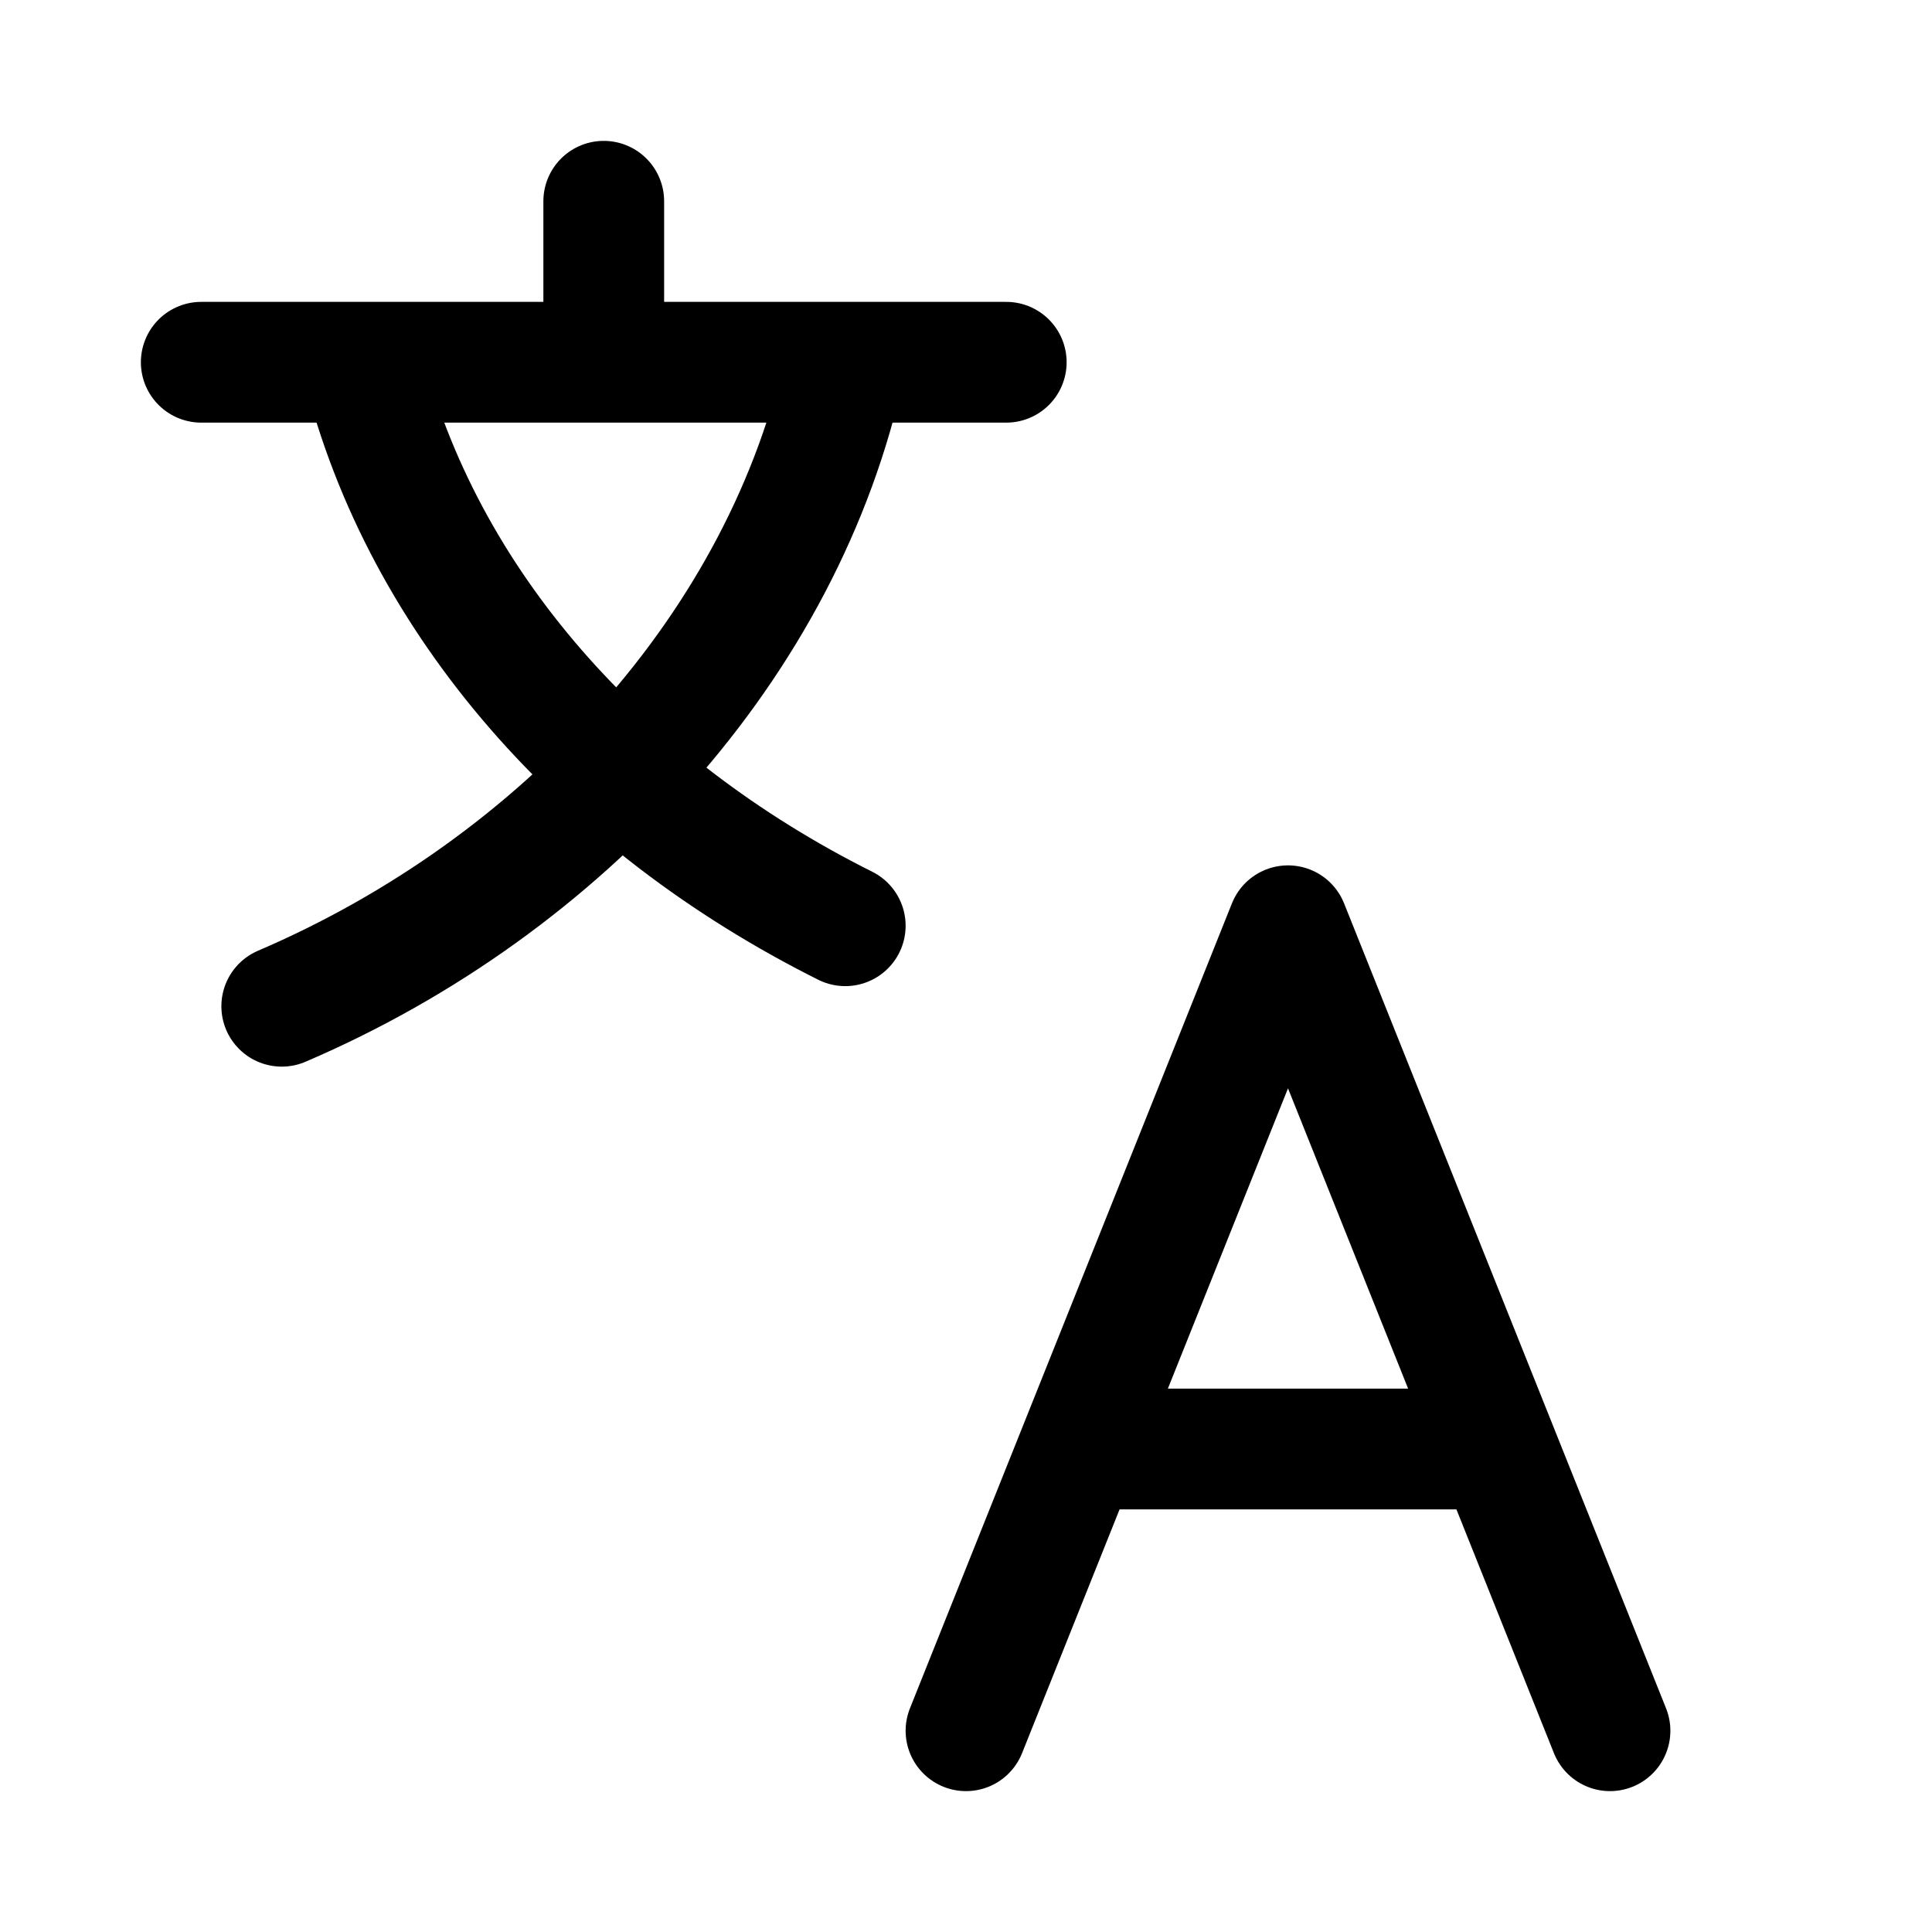
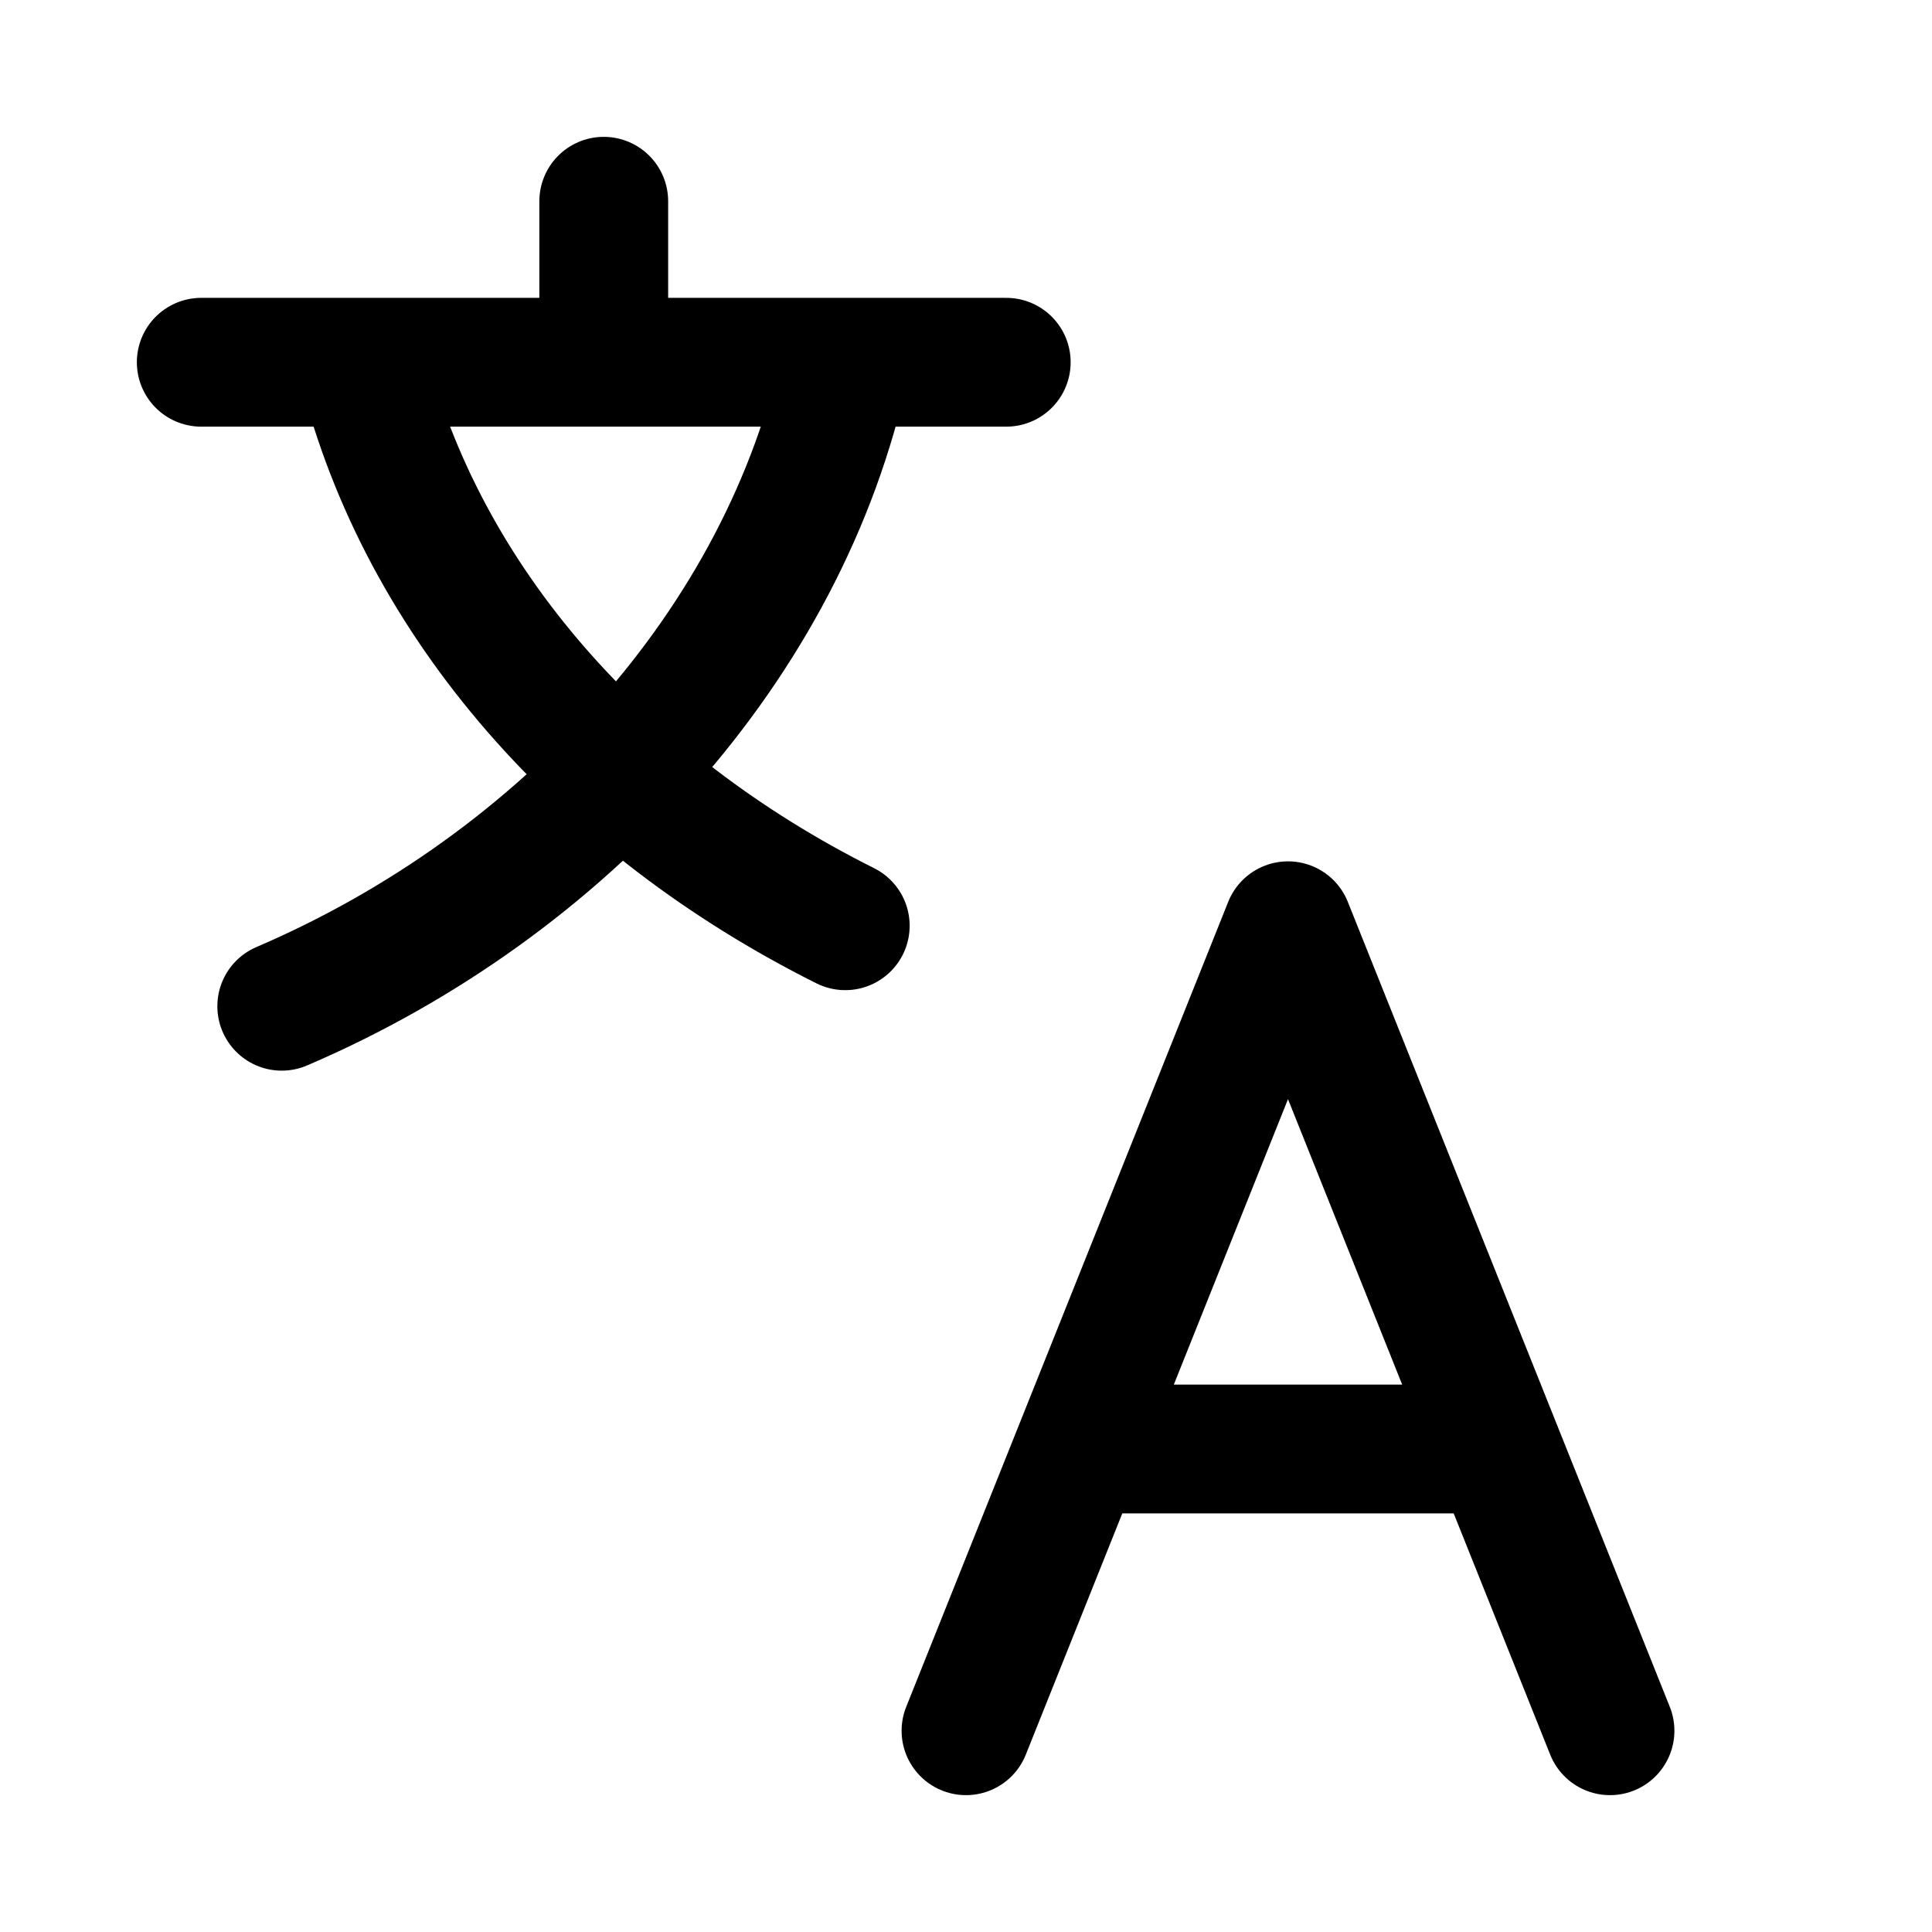
- <svg xmlns="http://www.w3.org/2000/svg" width="48" height="48" viewBox="0 0 48 48" fill="none" stroke="#000" stroke-width="3" stroke-linecap="round" stroke-linejoin="round">
-   <path d="M5 9h20M15 5v4M9 9c1.5 6 6 11 12 14M21 9c-1.5 7-7 13-14 16" />
-   <path d="M24 43l8-20 8 20M27 36h10" />
+ <svg xmlns="http://www.w3.org/2000/svg" width="48" height="48" viewBox="0 0 48 48">
+   <path d="M5 9h20M15 5v4M9 9c1.5 6 6 11 12 14M21 9c-1.5 7-7 13-14 16" fill="none" stroke="#000" stroke-width="3.2" stroke-linecap="round" stroke-linejoin="round" />
+   <path d="M24 43l8-20 8 20M27 36h10" fill="none" stroke="#000" stroke-width="3.2" stroke-linecap="round" stroke-linejoin="round" />
</svg>
